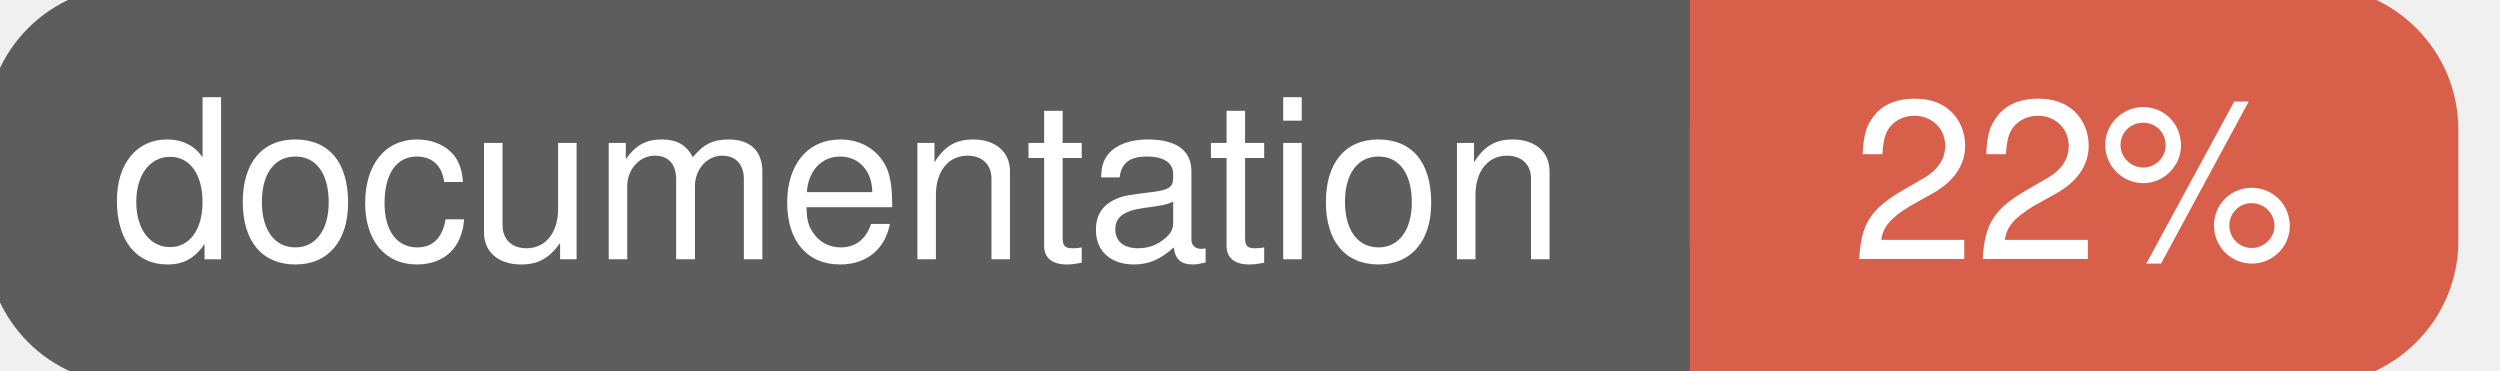
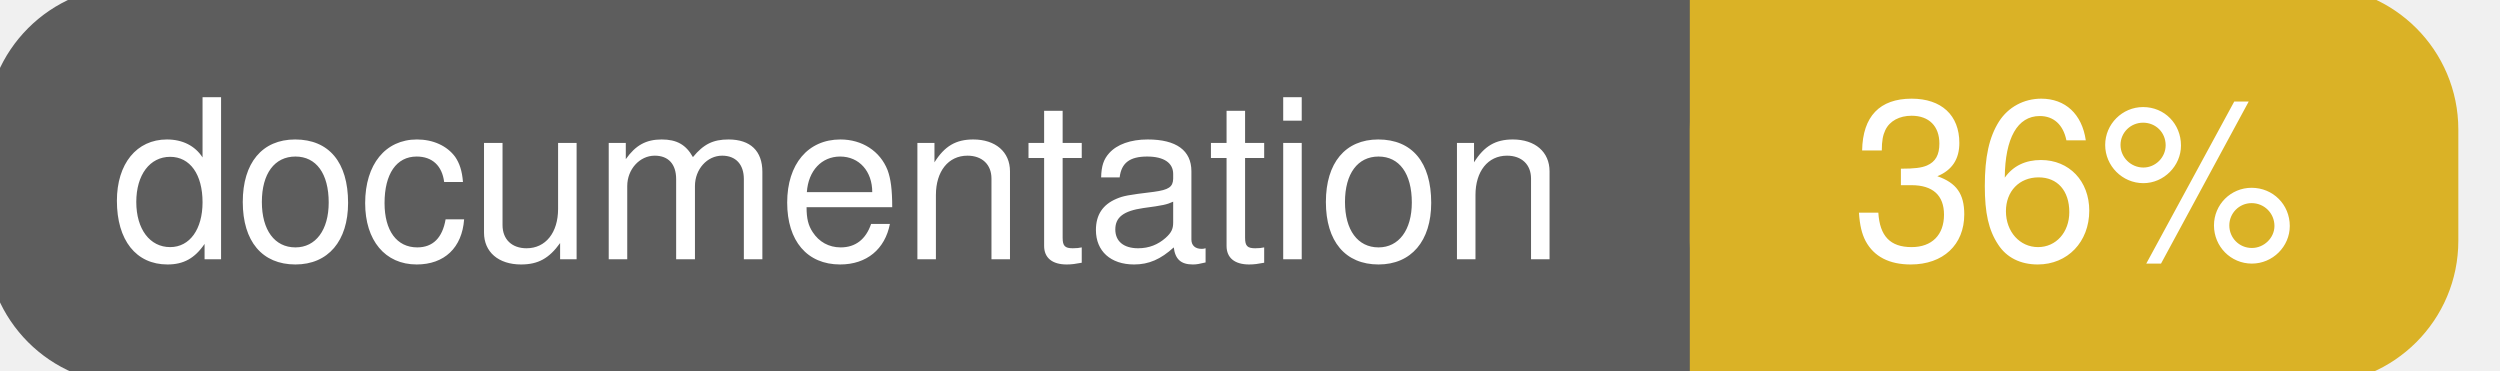
<svg xmlns="http://www.w3.org/2000/svg" width="135" height="20">
  <g>
    <rect id="svg_1" height="20" width="130" y="0" x="0" stroke-width="1.5" stroke="#5d5d5d" fill="#5d5d5d" rx="7" ry="7" />
-     <rect id="svg_2" height="20" width="40" y="0" x="92" stroke-width="1.5" stroke="#d8604b" fill="#d8604b" rx="7" ry="7" />
-     <rect id="svg_3" height="20" width="22" y="0" x="92" stroke-width="1.5" stroke="#d8604b" fill="#d8604b" />
+     <rect id="svg_2" height="20" width="40" y="0" x="92" stroke-width="1.5" stroke="#dab226" fill="#dab226" rx="7" ry="7" />
+     <rect id="svg_3" height="20" width="22" y="0" x="92" stroke-width="1.5" stroke="#dab226" fill="#dab226" />
    <text xml:space="preserve" text-anchor="start" font-family="Helvetica, Arial, sans-serif" font-size="12" id="svg_4" y="14" x="6" stroke-width="0" stroke="#5d5d5d" fill="#ffffff">documentation</text>
-     <text xml:space="preserve" text-anchor="middle" font-family="Helvetica, Arial, sans-serif" font-size="12" id="svg_5" y="14" x="112" stroke-width="0" stroke="#5d5d5d" fill="#ffffff" style="text-anchor: middle">22%</text>
+     <text xml:space="preserve" text-anchor="middle" font-family="Helvetica, Arial, sans-serif" font-size="12" id="svg_5" y="14" x="112" stroke-width="0" stroke="#5d5d5d" fill="#ffffff" style="text-anchor: middle">36%</text>
  </g>
</svg>
